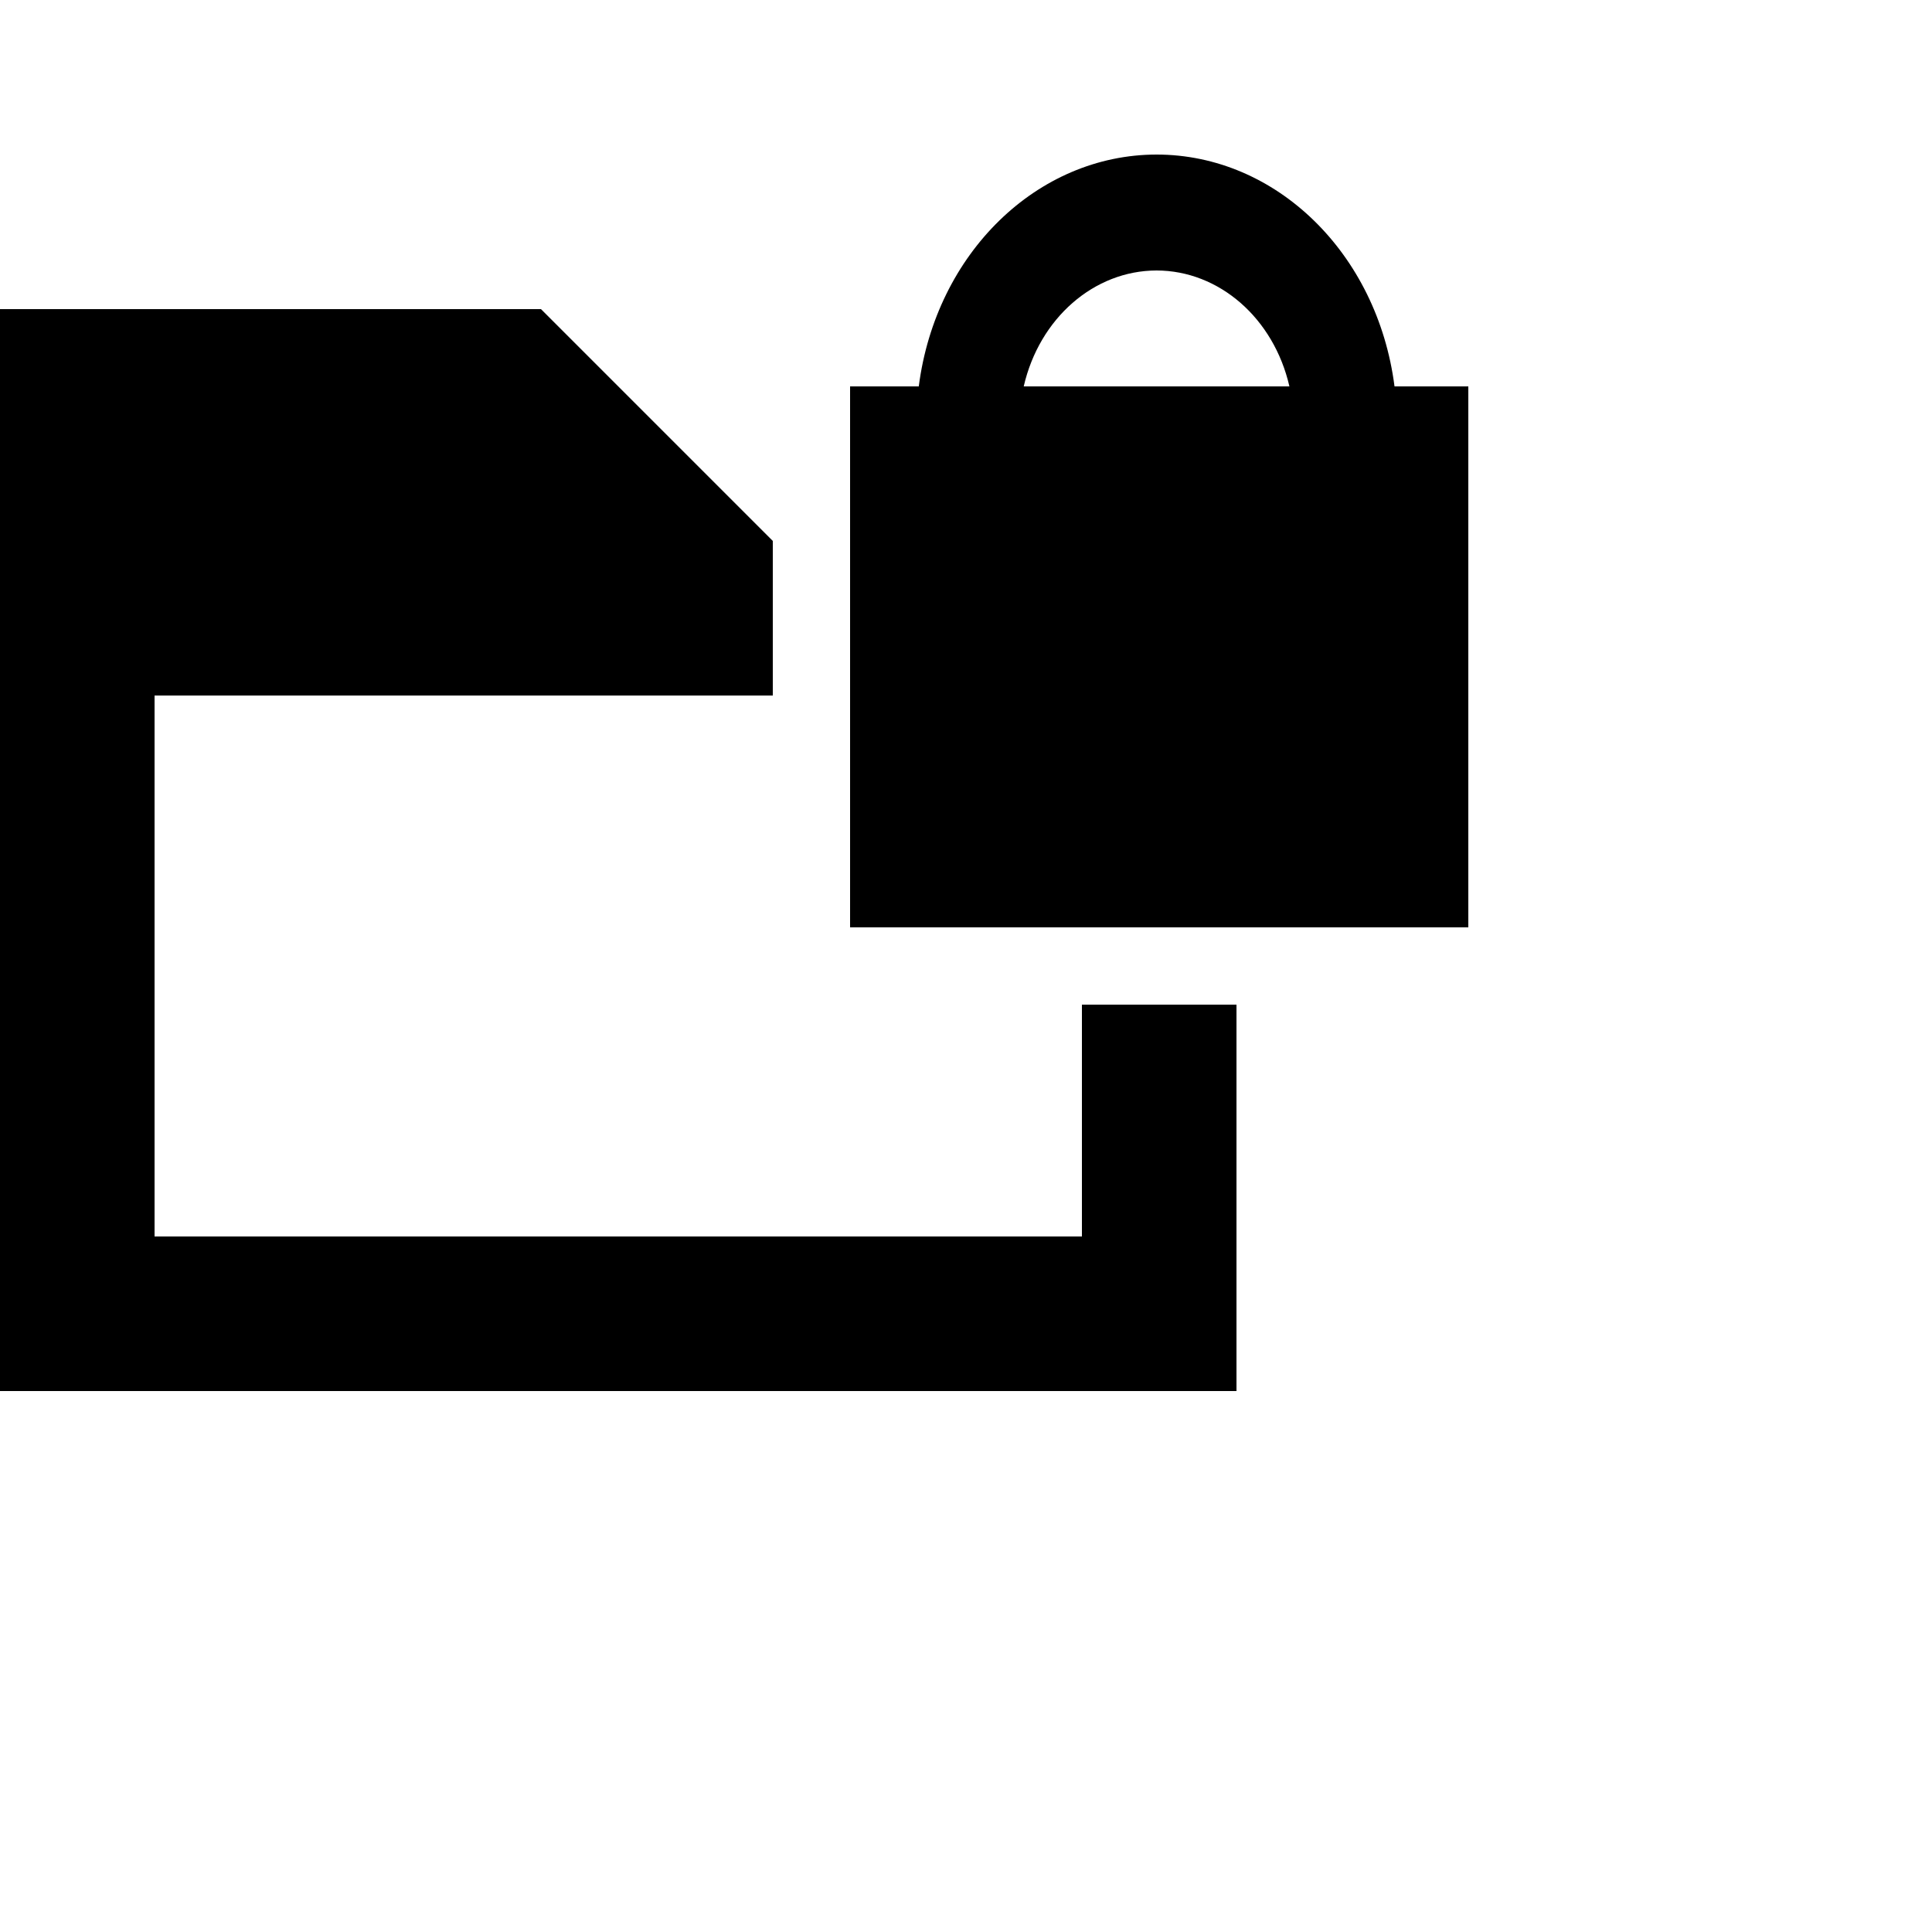
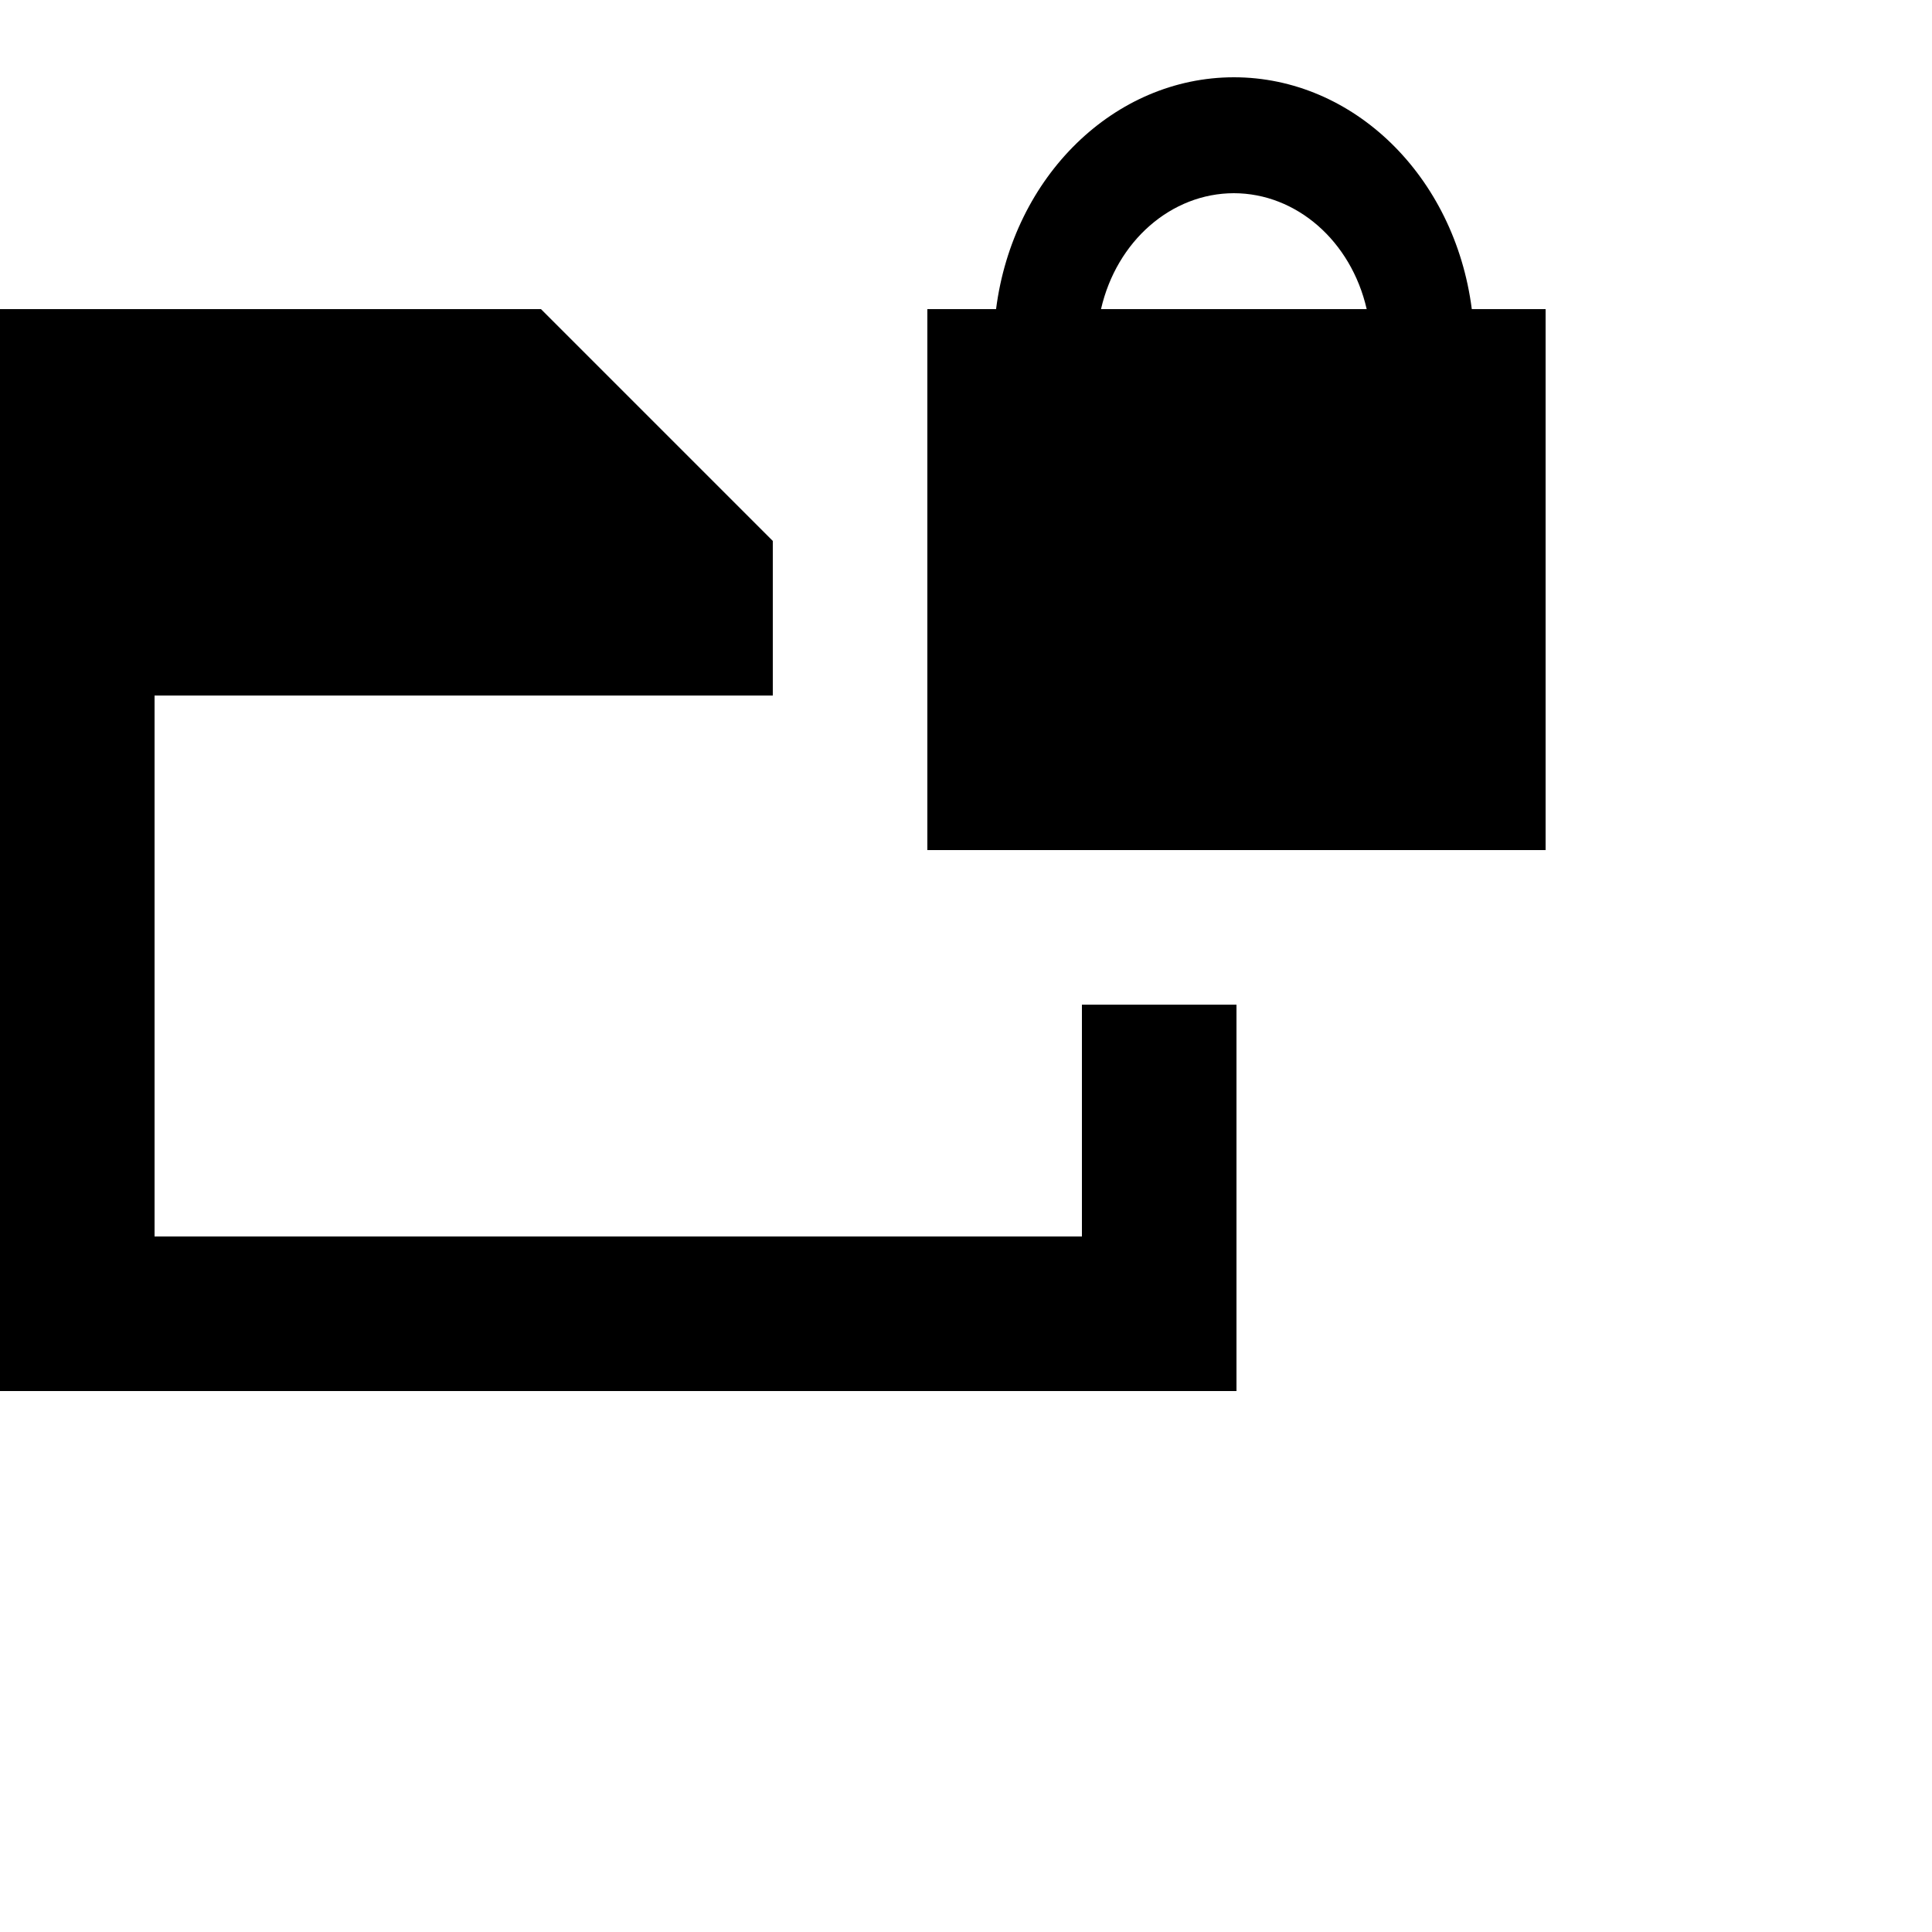
<svg xmlns="http://www.w3.org/2000/svg" width="25mm" height="25mm" viewBox="0 0 25 25" version="1.1" id="svg5">
  <defs id="defs2" />
  <g id="layer1">
    <rect width="16" height="2" x="0" y="16" id="rect50" />
    <rect width="2" height="3" x="14" y="13" id="rect52" style="stroke-width:0.655" />
    <rect width="2" height="7" x="0" y="9" id="rect54" />
    <rect width="10" height="2" x="0" y="7" id="rect56" style="stroke-width:0.791" />
    <rect width="7" height="3" x="0" y="4" id="rect58" />
    <path d="m 7,4 3,3 H 7 Z" id="path60" />
-     <path id="path953" style="fill:#000000;fill-opacity:1;stroke:#0000c6;stroke-width:0;stroke-dasharray:none;paint-order:markers stroke fill" d="m 14.966,2 a 3.111,3.5 0 0 0 -3.077,3 h 1.358 a 1.778,2 0 0 1 1.719,-1.5 1.778,2 0 0 1 1.719,1.5 h 1.36 A 3.111,3.5 0 0 0 14.966,2 Z" />
-     <rect style="fill:#000000;fill-opacity:1;stroke:#ba0055;stroke-width:0;stroke-dasharray:none;stroke-opacity:1;paint-order:markers stroke fill" id="rect1759" width="8" height="7" x="11" y="5" />
+     <path id="path953" style="fill:#000000;fill-opacity:1;stroke:#0000c6;stroke-width:0;stroke-dasharray:none;paint-order:markers stroke fill" d="m 15.966,1 a 3.111,3.5 0 0 0 -3.077,3 h 1.358 a 1.778,2 0 0 1 1.719,-1.5 1.778,2 0 0 1 1.719,1.5 h 1.36 A 3.111,3.5 0 0 0 15.966,1 Z" />
+     <rect style="fill:#000000;fill-opacity:1;stroke:#ba0055;stroke-width:0;stroke-dasharray:none;stroke-opacity:1;paint-order:markers stroke fill" id="rect1759" width="8" height="7" x="12" y="4" />
  </g>
</svg>
